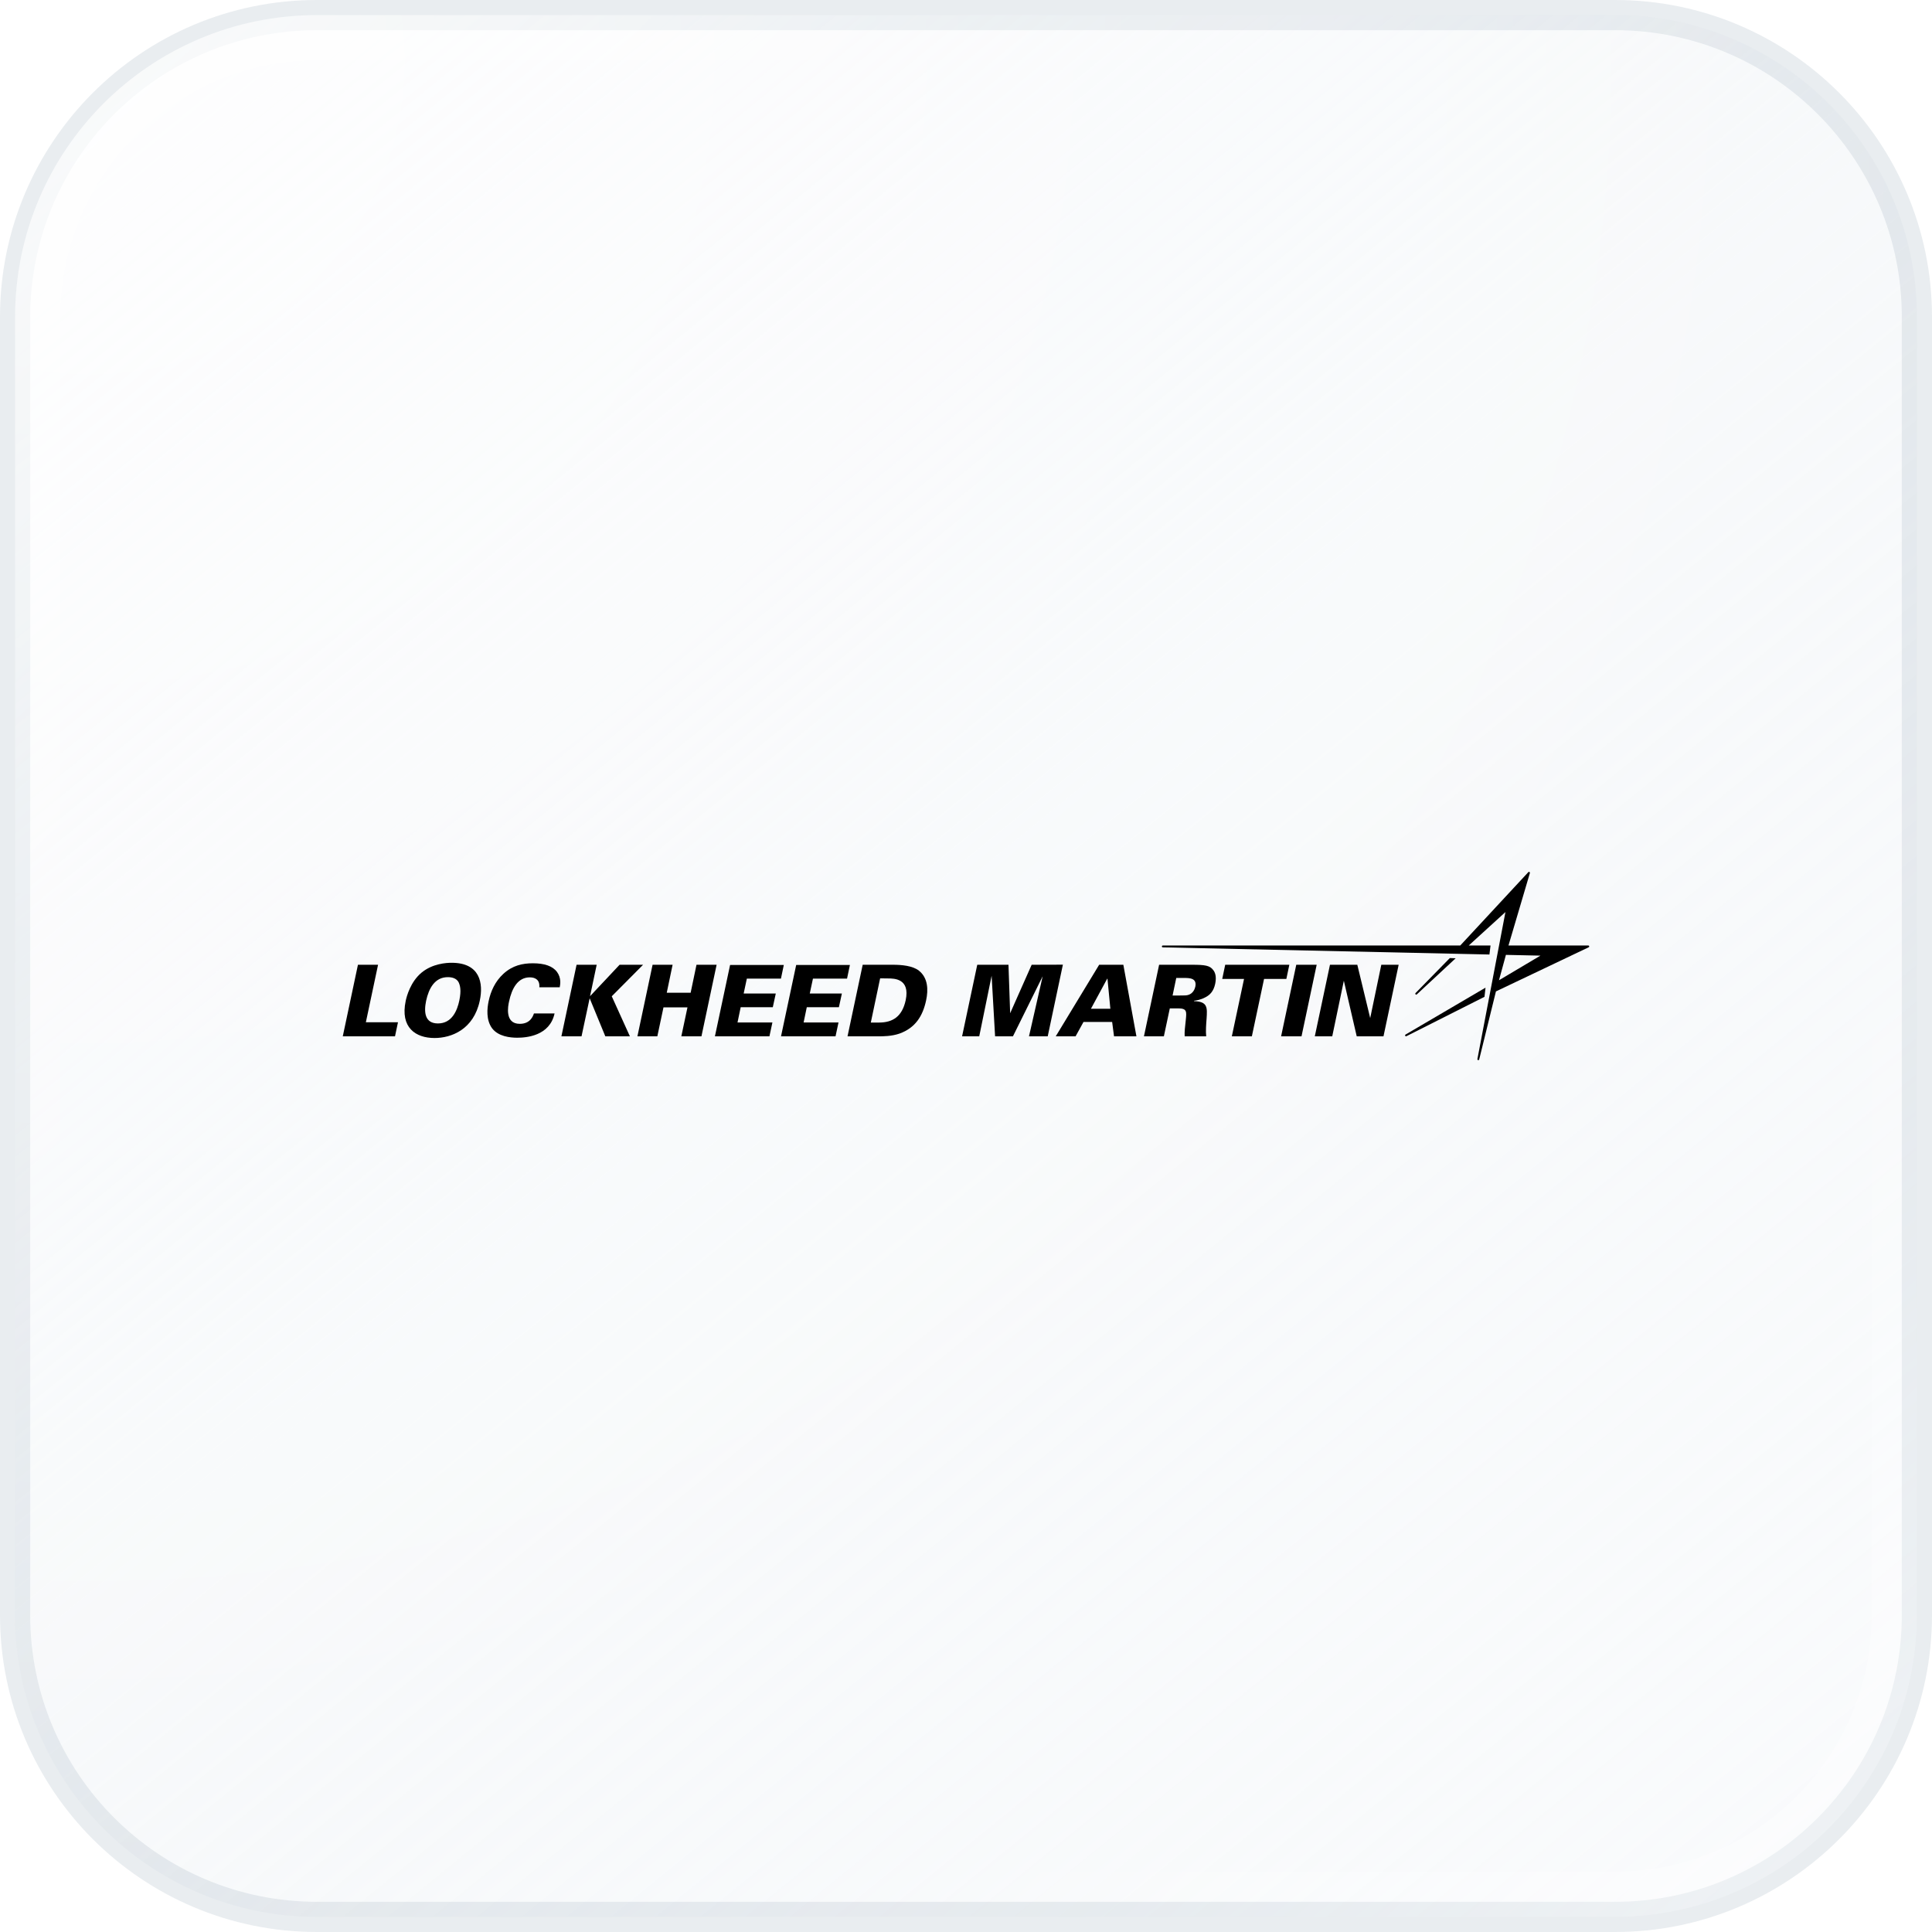
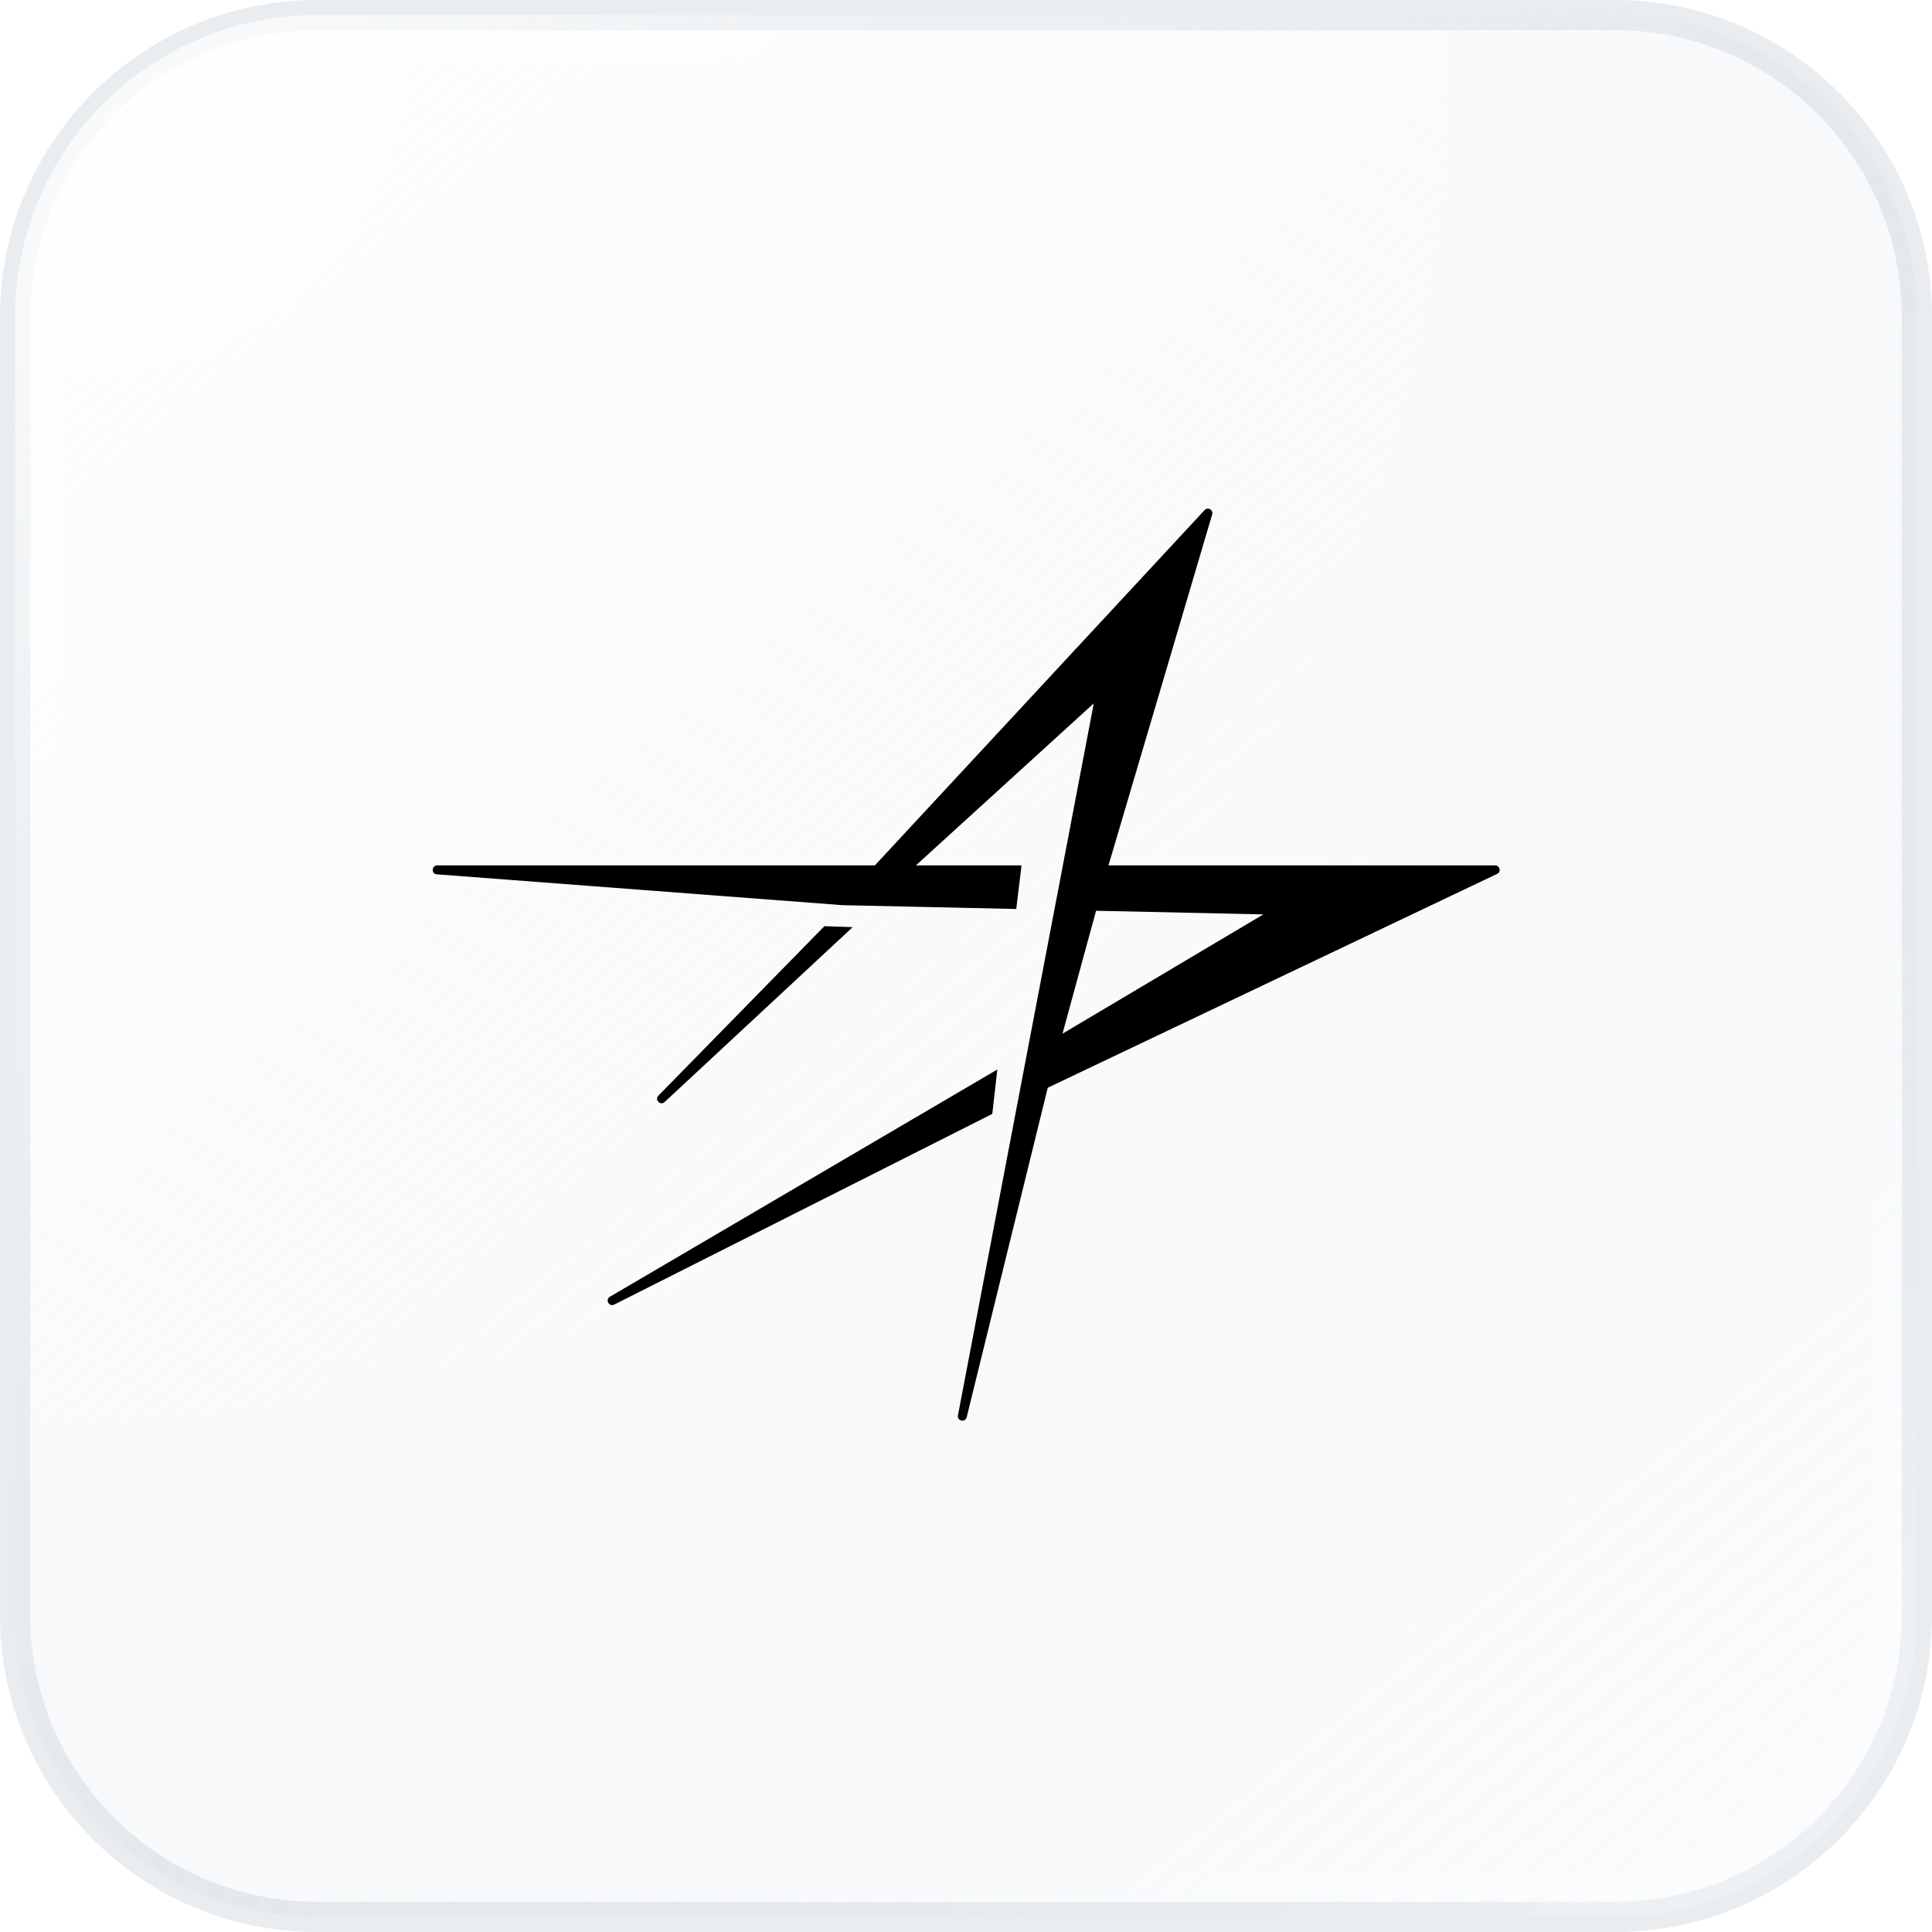
<svg xmlns="http://www.w3.org/2000/svg" viewBox="0 0 64 64" fill="none" color="#000000">
  <g>
    <defs>
      <linearGradient id="lockheed-martin-app-mono-light-background-surface" x1="6" y1="0" x2="58" y2="64" gradientUnits="userSpaceOnUse">
        <stop offset="0" stop-color="#FBFCFD" stop-opacity=".78" />
        <stop offset=".48" stop-color="#EFF3F6" stop-opacity=".50" />
        <stop offset="1" stop-color="#F7F9FB" stop-opacity=".68" />
      </linearGradient>
      <radialGradient id="lockheed-martin-app-mono-light-background-sheen" cx="3" cy="2" r="62" gradientUnits="userSpaceOnUse">
        <stop stop-color="#FFFFFF" stop-opacity=".45" />
        <stop offset="1" stop-color="#FFFFFF" stop-opacity="0" />
      </radialGradient>
      <linearGradient id="lockheed-martin-app-mono-light-background-reflection" x1="0" y1="0" x2="64" y2="64" gradientUnits="userSpaceOnUse">
        <stop stop-color="#FFFFFF" stop-opacity=".64" />
        <stop offset=".23" stop-color="#FFFFFF" stop-opacity=".12" />
        <stop offset=".5" stop-color="#FFFFFF" stop-opacity="0" />
        <stop offset=".78" stop-color="#FFFFFF" stop-opacity=".08" />
        <stop offset="1" stop-color="#FFFFFF" stop-opacity=".45" />
      </linearGradient>
    </defs>
    <rect x=".5" y=".5" width="63" height="63" rx="10" fill="url(#lockheed-martin-app-mono-light-background-surface)" stroke="#9EADBB" stroke-opacity=".22" />
    <rect x=".5" y=".5" width="63" height="63" rx="10" fill="url(#lockheed-martin-app-mono-light-background-sheen)" />
    <rect x="1.25" y="1.25" width="61.5" height="61.5" rx="9.25" stroke="url(#lockheed-martin-app-mono-light-background-reflection)" stroke-width="1.5" />
  </g>
  <defs>
    <filter id="lockheed-martin-app-mono-light-mono" x="-5%" y="-5%" width="110%" height="110%" color-interpolation-filters="sRGB">
      <feColorMatrix in="SourceGraphic" type="matrix" values="0 0 0 0 1 0 0 0 0 1 0 0 0 0 1 -0.259 -0.872 -0.088 0 1.219" result="tones" />
      <feComposite in="tones" in2="SourceAlpha" operator="in" />
      <feComponentTransfer result="coverage">
        <feFuncA type="linear" slope="1" />
      </feComponentTransfer>
      <feFlood flood-color="currentColor" />
      <feComposite in2="coverage" operator="in" />
    </filter>
  </defs>
  <g filter="url(#lockheed-martin-app-mono-light-mono)">
    <defs>
      <clipPath id="lockheed-martin-app-mono-light-tile">
        <rect x=".5" y=".5" width="63" height="63" rx="10" />
      </clipPath>
    </defs>
    <g clip-path="url(#lockheed-martin-app-mono-light-tile)">
-       <svg viewBox="0 0 2131.92 322.04" fill="#111111" color="black" x="11.355" y="11.355" width="41.29" height="41.29">
-         <defs />
-         <g>
-           <path d="M25.94,158.91H60.35l-20.86,98.33h54.93l-5.09,24.07H0l25.94-122.4Z" fill="#003478" />
-           <path d="M134.6,172.47c18.81-15.6,42.55-16.95,51.54-16.95,48.83,0,54.59,35.09,48.15,64.93-10.34,48.83-48.15,63.74-77.31,63.74-32.55,0-59-17.96-49.34-63.57,1.7-8.14,8.31-32.55,26.96-48.15Zm28.14,86.8c24.24,0,33.06-22.38,36.62-39.33,3.56-17.13,1.36-25.6-1.19-31.02-3.56-6.78-11.02-8.82-18.48-8.82-22.38,0-32.55,19.32-37.13,40.34-4.07,19.5-2.37,38.83,20.18,38.83Z" fill="#003478" />
-           <path d="M336.15,197.39c1.18-12.37-6.61-16.95-16.28-16.95-20.52,0-30.69,18.82-35.44,41.2-1.7,7.46-7.96,38.31,18.31,38.31,17.97,0,22.55-13.06,24.25-17.8h35.26c-8.31,38.32-47.98,41.54-63.92,41.54-11.87,0-32.38-2.03-43.06-16.28-10.34-14.24-8.48-33.73-5.76-46.45,3.56-16.79,11.02-33.57,25.26-46.62,15.6-14.24,32.55-17.96,50.35-17.96,19.84,0,33.91,4.75,41.37,14.92,7.63,10.5,5.43,21.53,4.58,26.1h-34.92Z" fill="#003478" />
-           <path d="M399.88,158.91h34.41l-11.36,53.75,50.52-53.75h40.18l-53.57,53.91,31.03,68.49h-42.04l-26.79-65.1-13.9,65.1h-34.42l25.94-122.4Z" fill="#003478" />
-           <path d="M529.89,158.91h34.25l-10,47.81h40.85l10.01-47.81h34.41l-25.94,122.4h-34.42l10.51-49.5h-41.03l-10.51,49.5h-34.07l25.94-122.4Z" fill="#003478" />
-           <path d="M662.45,159.25h91.89l-4.91,23.4h-58.32l-5.43,25.43h54.93l-5.09,23.4h-54.93l-5.43,26.11h59.68l-5.09,23.73h-93.24l25.94-122.06Z" fill="#003478" />
-           <path d="M775.51,159.25h91.89l-4.91,23.4h-58.32l-5.43,25.43h54.93l-5.09,23.4h-54.93l-5.43,26.11h59.68l-5.09,23.73h-93.24l25.94-122.06Z" fill="#003478" />
-           <path d="M889.25,158.91h51.71c14.58,0,33.73,1.53,44.58,10.17,15.43,12.38,16.11,32.55,12.21,50.69-5.76,27.13-18.65,47.14-45.43,56.8-13.56,4.75-28.48,4.75-36.96,4.75h-52.04l25.94-122.4Zm13.9,98.83h14.58c22.55-.17,38.99-9.83,45.1-38.31,7.8-37.13-20-37.13-30.34-37.13l-13.4-.17-15.94,75.61Z" fill="#003478" />
-           <path d="M1085.2,158.91h53.41l2.88,82.9,36.79-82.9,53.4-.17-25.94,122.58h-32.04l23.4-102.74-50.86,102.74h-30.52l-5.93-103.59-21.19,103.59h-29.33l25.94-122.4Z" fill="#003478" />
-           <path d="M1293.71,158.91h41.37l22.38,122.4h-38.31l-3.22-24.58h-49l-13.56,24.58h-33.91l74.26-122.4Zm19.16,75.27l-4.92-51.37h-.51l-27.8,51.37h33.23Z" fill="#003478" />
-           <path d="M1396.25,158.91h56.62c22.04,0,30.18,1.36,35.77,8.82,3.05,3.73,6.27,10.51,3.56,23.73-2.88,13.39-9.49,19.16-16.1,22.72-8.82,4.91-16.45,5.76-20,6.27l-.17,.68c23.73,.68,22.72,11.2,21.53,30.01-.68,8.31-1.7,21.53-.68,30.18h-36.79c-.51-7.46,.68-16.79,1.87-27.64,1.52-14.75,2.2-20.17-13.06-20.17h-14.24l-10.17,47.81h-34.07l25.94-122.4Zm23.06,52.56h12.72c7.46,0,11.19,0,14.24-1.02,7.96-2.37,11.02-10,11.87-13.9,3.22-15.09-10.01-15.09-19.84-15.09h-12.71l-6.28,30Z" fill="#003478" />
-           <path d="M1541.52,183.15h-37.3l5.09-24.24h109.68l-5.09,24.24h-38.14l-20.86,98.16h-34.25l20.86-98.16Z" fill="#003478" />
-           <path d="M1630.85,158.91h34.92l-25.94,122.4h-34.92l25.94-122.4Z" fill="#003478" />
-           <path d="M1688.48,158.91h46.79l22.04,91.21,18.99-91.21h29.67l-25.94,122.4h-45.77l-22.04-95.1-19.83,95.1h-29.84l25.94-122.4Z" fill="#003478" />
-         </g>
-         <g>
-           <path d="M1993.81,125.98L2030.44,2c.44-1.59-1.56-2.7-2.68-1.49l-116.44,125.47h-508.7c-2.05,0-2.14,3.12-.09,3.15l497.33,10.89,31.34,.69,30.04,.66,1.87-15.39h-37.3l62.81-57.22-10.92,57.22-15.98,83.73-21.06,110.45c-.38,1.98,2.53,2.66,3.07,.71l28.64-116.39,158.68-75.51c1.5-.74,.98-2.99-.69-2.99h-136.54Zm-4.37,16.01l59.05,1.29-70.92,42.12,11.86-43.41Z" fill="#003478" />
-           <path d="M1903.51,147.78l-10.01-.34-58.63,59.85c-1.38,1.46,.69,3.6,2.19,2.26l66.44-61.78Z" fill="#003478" />
-           <path d="M1952.78,213.74l1.78-15.69-136.8,80.24c-1.73,1.04-.3,3.66,1.51,2.77l133.51-67.33Z" fill="#003478" />
-         </g>
+       <svg viewBox="1754 0 379 323" color="black" x="14.222" y="14.222" width="35.556" height="35.556">
+         <path d="M1993.81 125.98 2030.44 2.0C2030.88 0.41 2028.88 -0.7 2027.76 0.51L1911.32 125.98H1756.79C1754.74 125.98 1754.65 129.1 1756.7 129.13L1899.86 140.02L1931.2 140.71L1961.24 141.37L1963.11 125.98H1925.81L1988.62 68.76L1977.7 125.98L1961.72 209.71L1940.66 320.16C1940.28 322.14 1943.19 322.82 1943.73 320.87L1972.37 204.48L2131.05 128.97C2132.55 128.23 2132.03 125.98 2130.36 125.98H1993.82L1993.81 125.98ZM1989.44 141.99 2048.49 143.28 1977.57 185.4 1989.43 141.99H1989.44Z" fill="#003478" />
+         <path d="M1903.51 147.78 1893.5 147.44 1834.87 207.29C1833.49 208.75 1835.56 210.89 1837.06 209.55L1903.5 147.77L1903.51 147.78Z" fill="#003478" />
+         <path d="M1952.78 213.74 1954.56 198.05 1817.76 278.29C1816.03 279.33 1817.46 281.95 1819.27 281.06L1952.78 213.73V213.74Z" fill="#003478" />
      </svg>
    </g>
  </g>
</svg>
